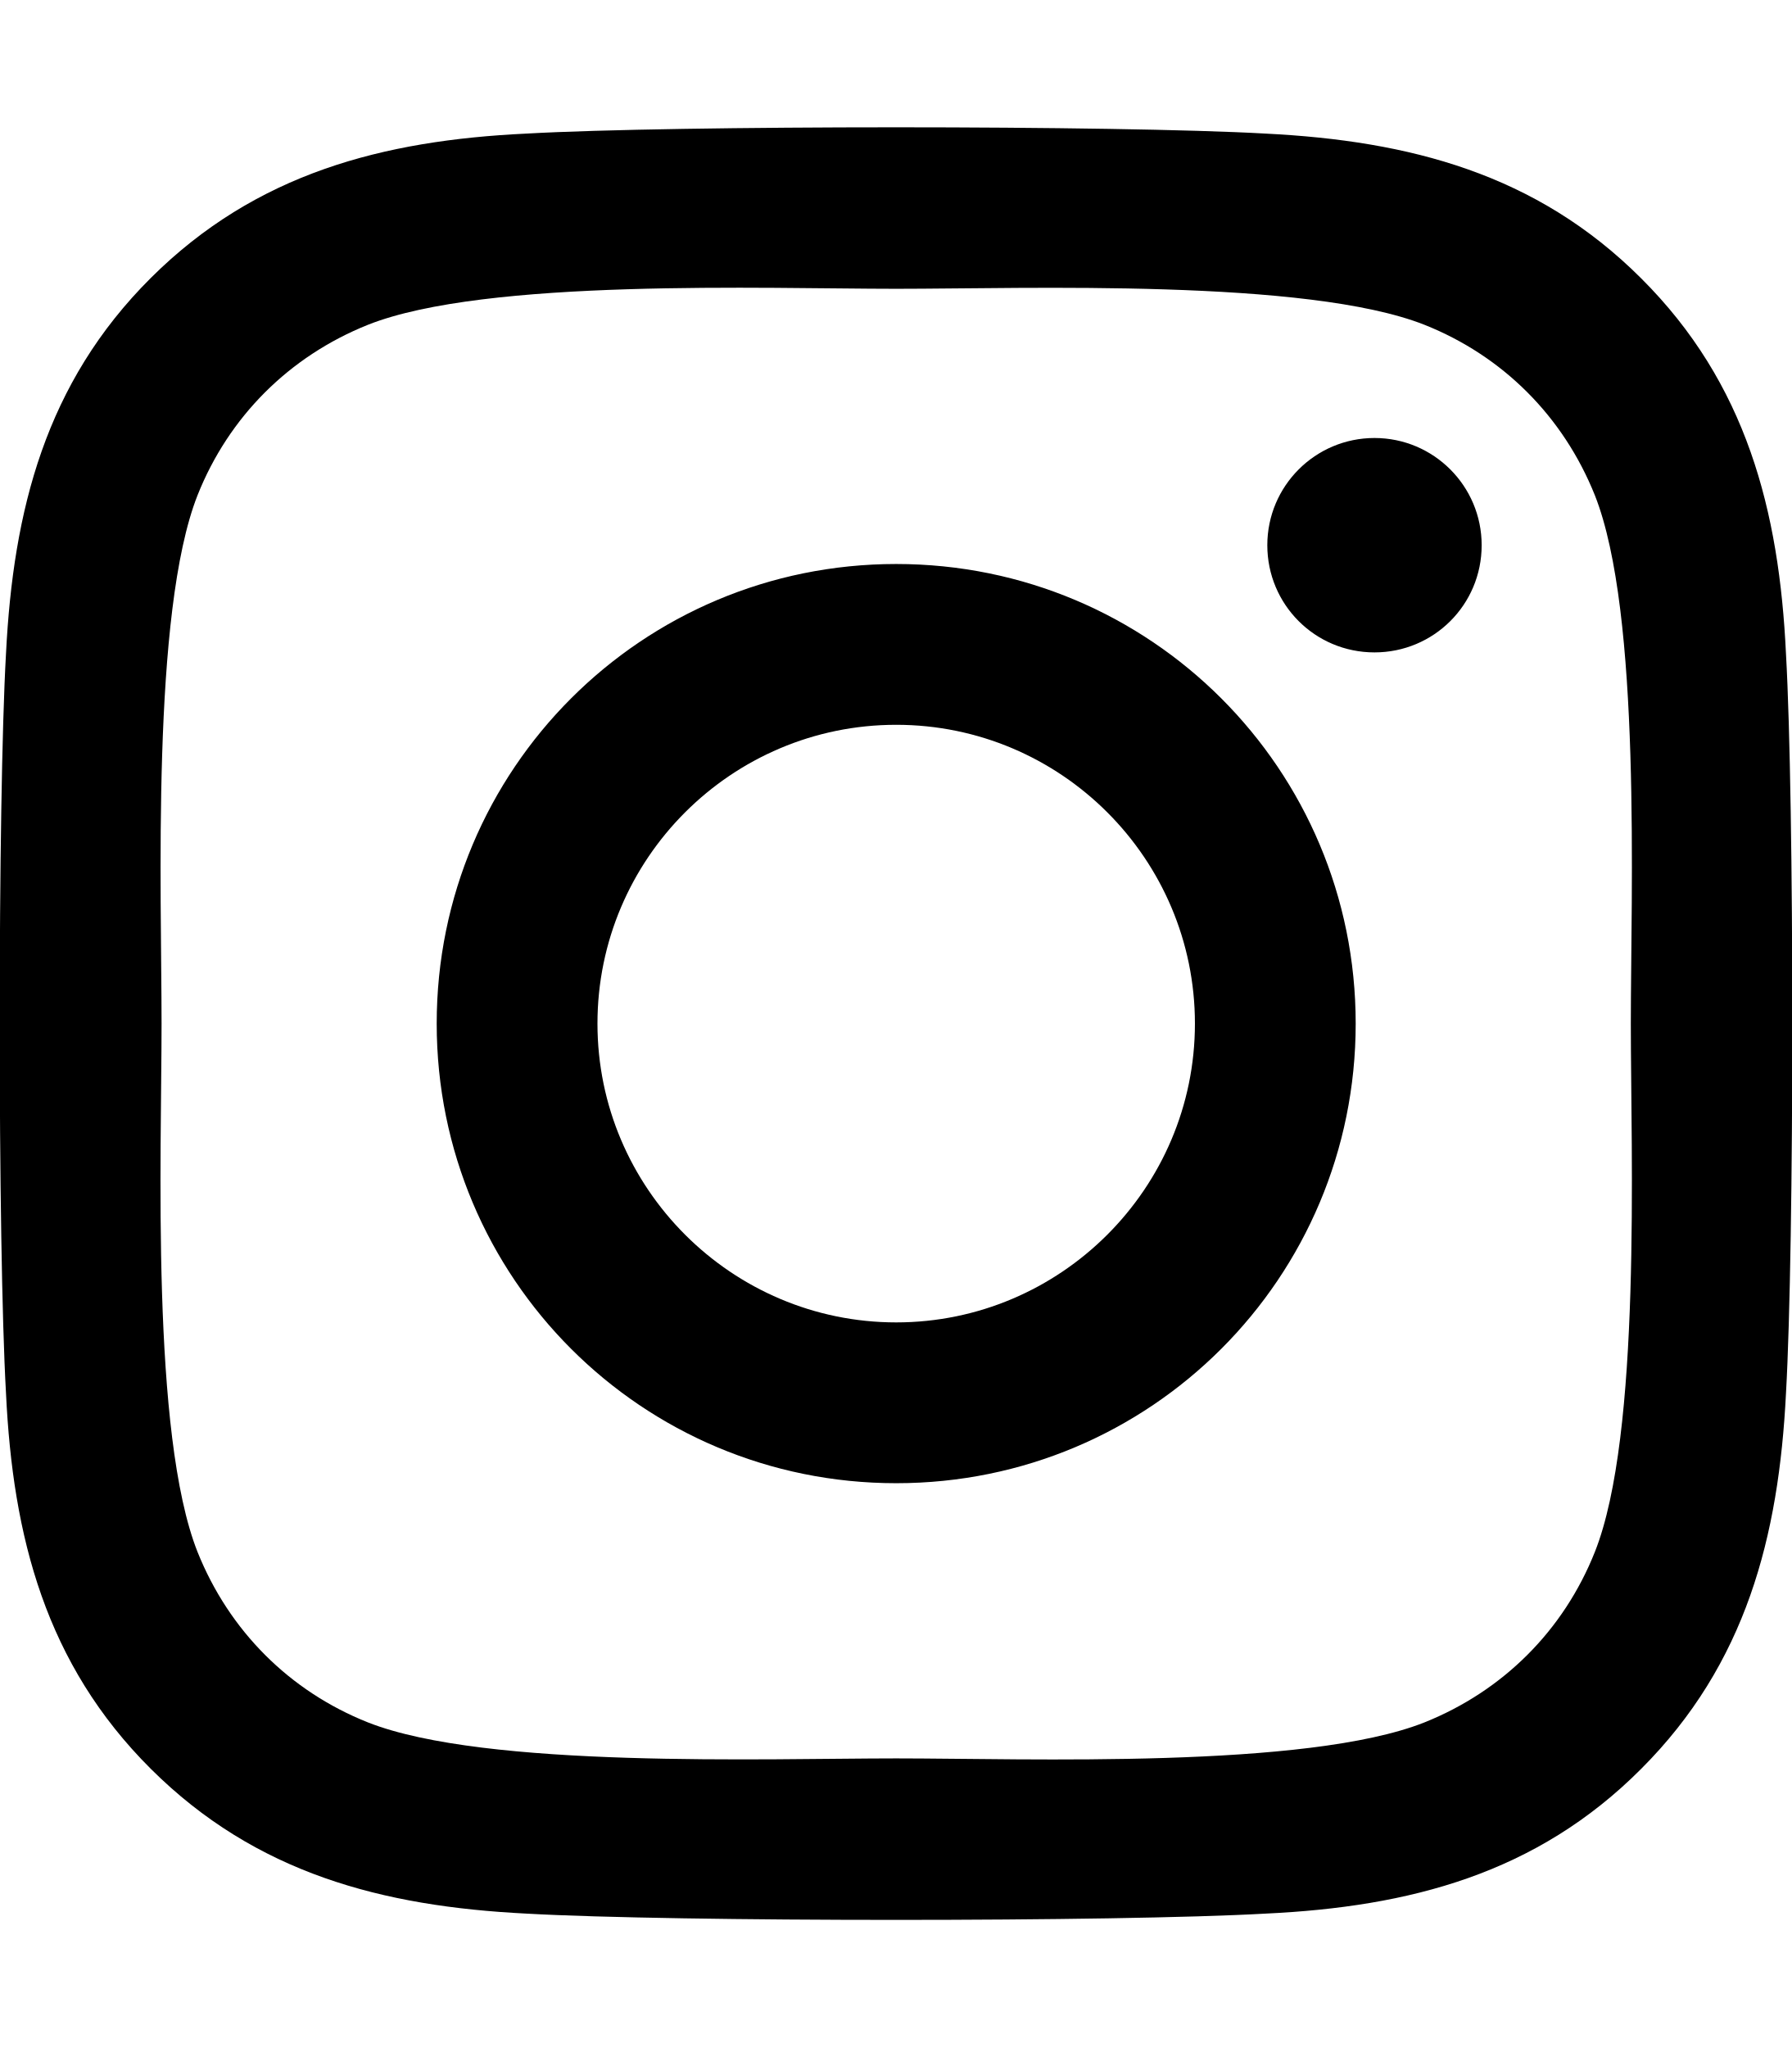
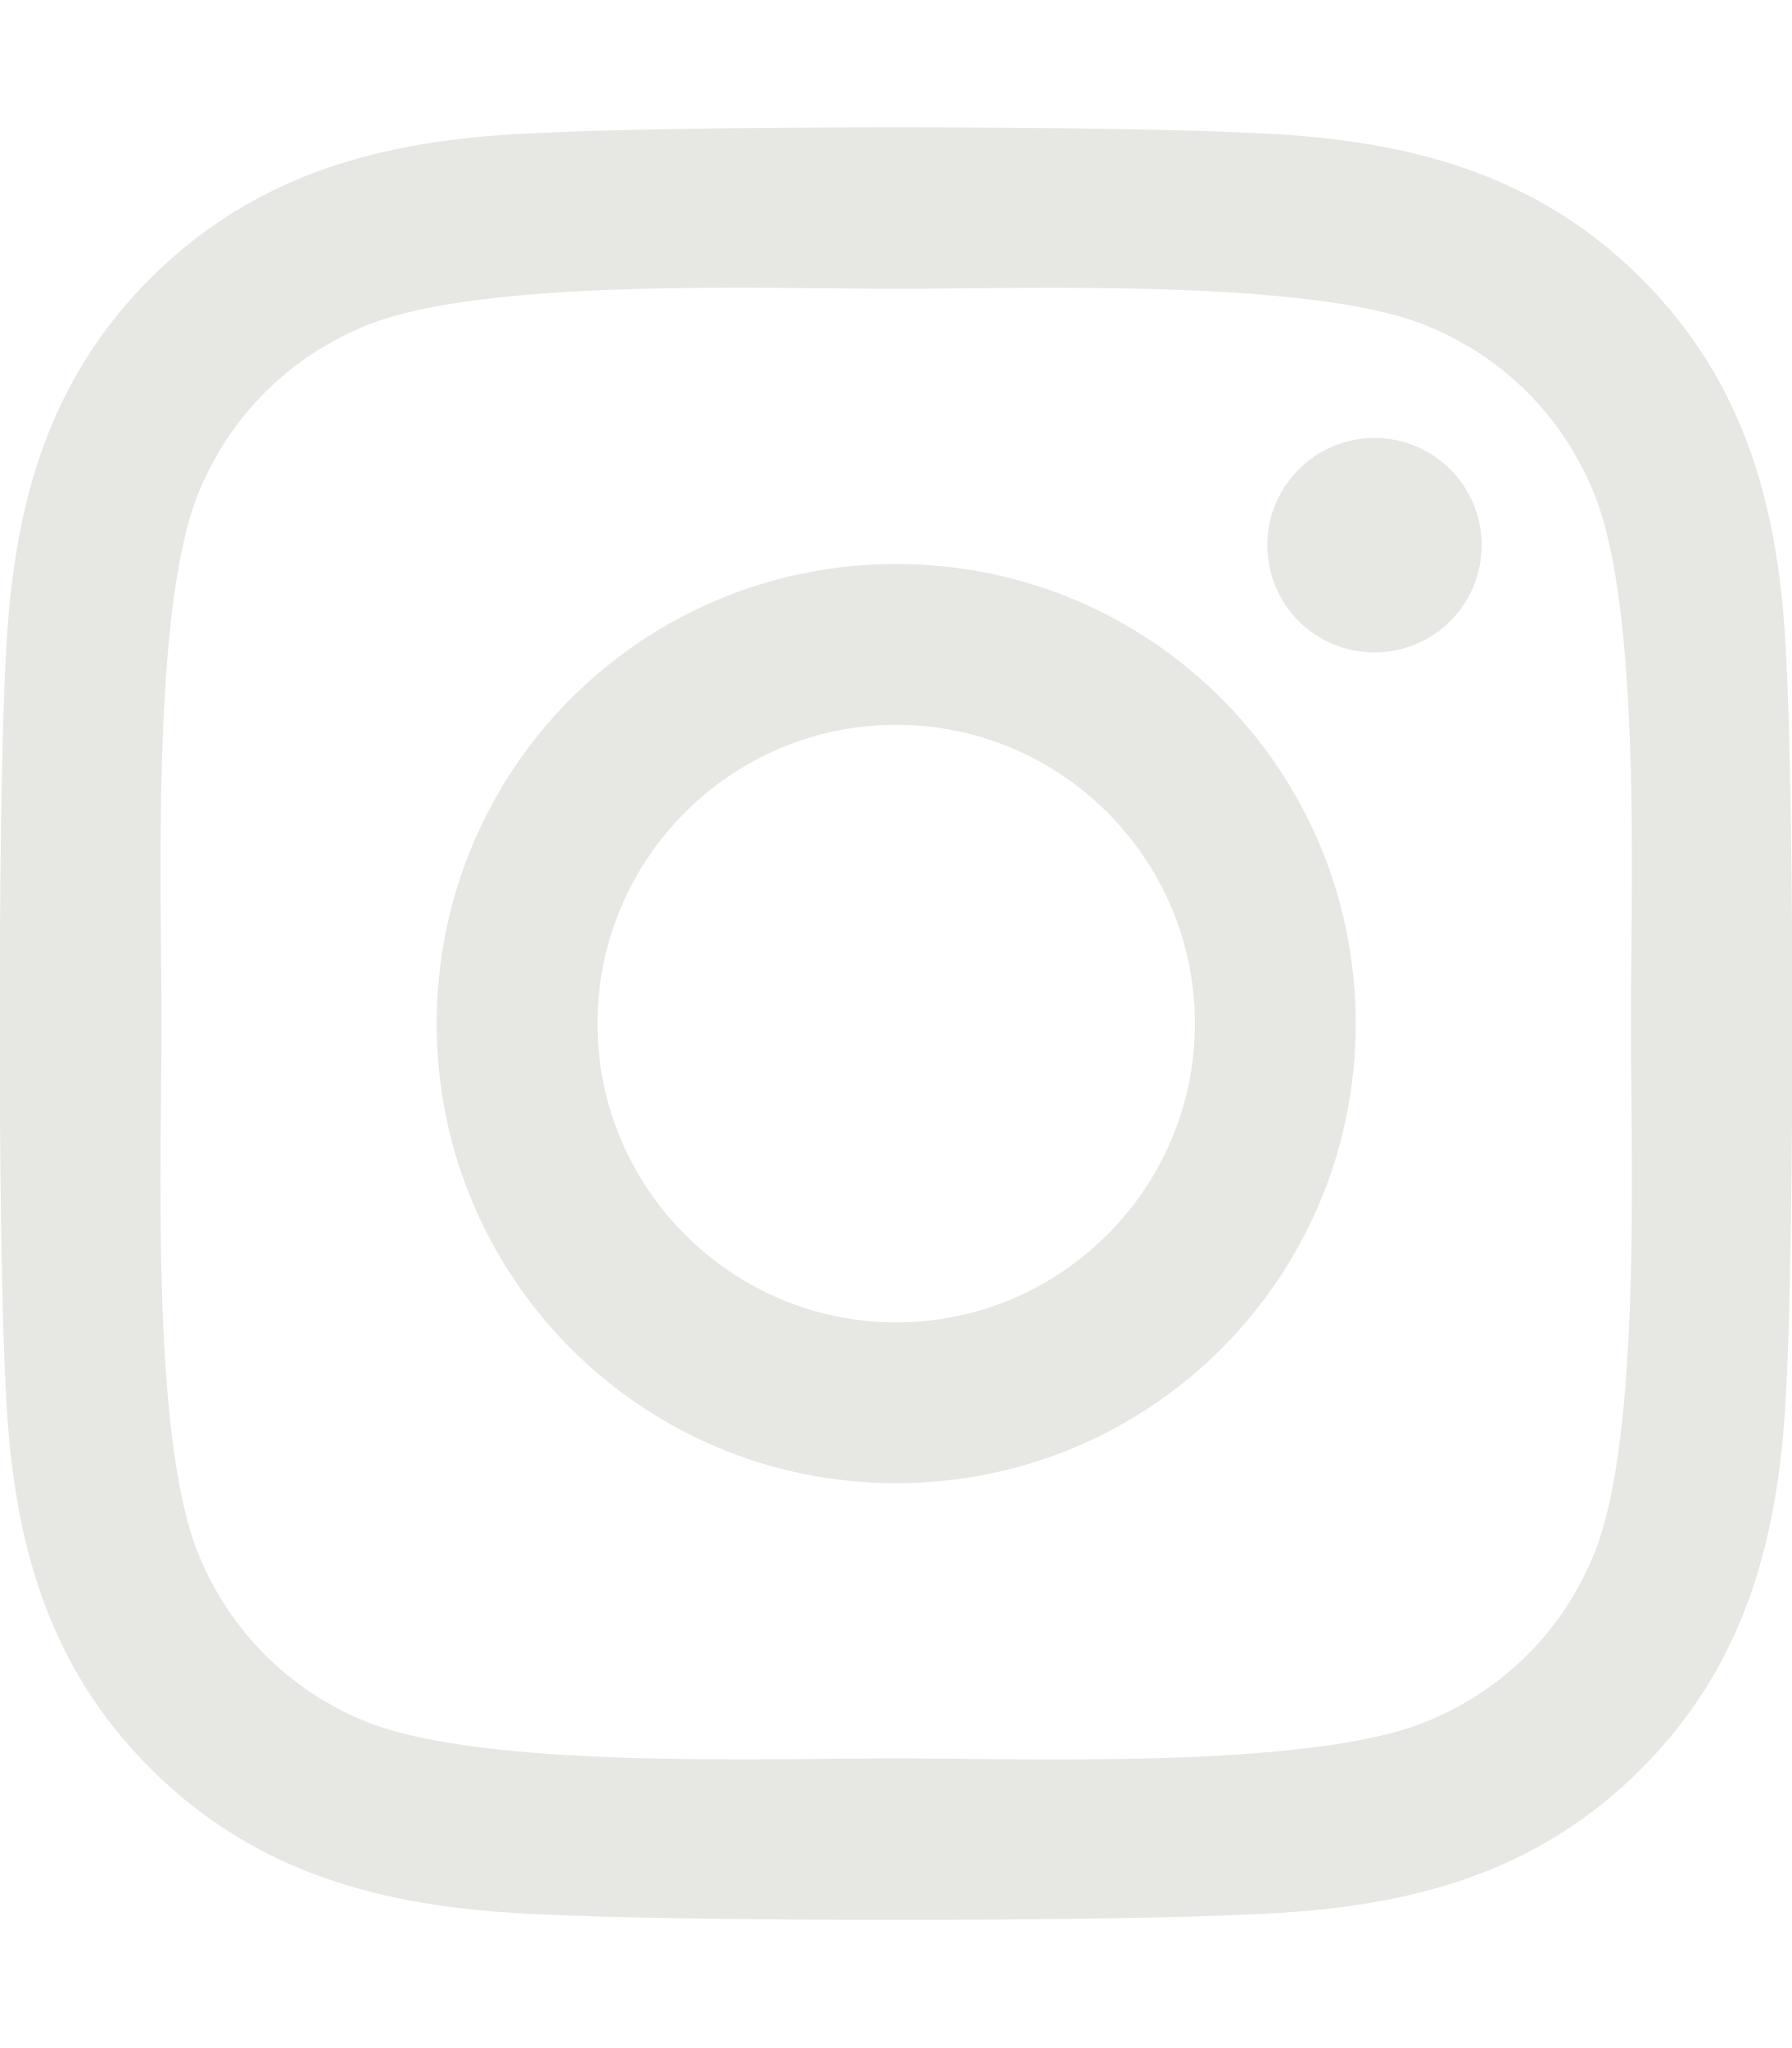
<svg xmlns="http://www.w3.org/2000/svg" class="e-font-icon-svg e-fab-instagram" viewBox="0 0 448 512">
-   <path d="M224.1 141c-63.6 0-114.9 51.3-114.9 114.9s51.3 114.9 114.9 114.9S339 319.5 339 255.9 287.7 141 224.1 141zm0 189.6c-41.1 0-74.7-33.5-74.7-74.7s33.5-74.7 74.7-74.7 74.7 33.5 74.7 74.7-33.6 74.7-74.7 74.7zm146.4-194.3c0 14.9-12 26.8-26.8 26.8-14.9 0-26.8-12-26.8-26.8s12-26.8 26.8-26.8 26.8 12 26.8 26.8zm76.1 27.2c-1.7-35.9-9.9-67.7-36.2-93.9-26.2-26.2-58-34.4-93.9-36.2-37-2.1-147.9-2.1-184.9 0-35.8 1.7-67.6 9.9-93.9 36.1s-34.4 58-36.2 93.9c-2.1 37-2.1 147.9 0 184.9 1.7 35.9 9.9 67.7 36.2 93.9s58 34.4 93.9 36.2c37 2.1 147.9 2.1 184.9 0 35.9-1.7 67.7-9.9 93.9-36.2 26.2-26.2 34.4-58 36.2-93.9 2.1-37 2.1-147.8 0-184.8zM398.8 388c-7.8 19.6-22.9 34.7-42.6 42.6-29.5 11.7-99.5 9-132.1 9s-102.7 2.6-132.1-9c-19.6-7.8-34.7-22.9-42.6-42.6-11.7-29.5-9-99.5-9-132.1s-2.6-102.7 9-132.1c7.8-19.6 22.9-34.7 42.6-42.6 29.5-11.7 99.5-9 132.1-9s102.7-2.6 132.1 9c19.6 7.8 34.7 22.9 42.6 42.6 11.7 29.5 9 99.5 9 132.1s2.7 102.7-9 132.1z" />
+   <path fill="#e7e7e3" d="M224.1 141c-63.6 0-114.9 51.3-114.9 114.9s51.3 114.9 114.9 114.9S339 319.5 339 255.9 287.7 141 224.1 141zm0 189.6c-41.1 0-74.7-33.5-74.7-74.7s33.5-74.7 74.7-74.7 74.7 33.5 74.7 74.7-33.6 74.7-74.7 74.7zm146.4-194.3c0 14.9-12 26.8-26.8 26.8-14.9 0-26.8-12-26.8-26.8s12-26.8 26.8-26.8 26.8 12 26.8 26.8zm76.1 27.2c-1.7-35.9-9.9-67.7-36.2-93.9-26.2-26.2-58-34.4-93.9-36.2-37-2.1-147.9-2.1-184.9 0-35.8 1.7-67.6 9.9-93.9 36.1s-34.4 58-36.2 93.9c-2.1 37-2.1 147.9 0 184.9 1.7 35.9 9.9 67.7 36.2 93.9s58 34.4 93.9 36.2c37 2.1 147.9 2.1 184.9 0 35.9-1.7 67.7-9.9 93.9-36.2 26.2-26.2 34.4-58 36.2-93.9 2.1-37 2.1-147.8 0-184.8zM398.8 388c-7.8 19.6-22.9 34.7-42.6 42.6-29.5 11.7-99.5 9-132.1 9s-102.7 2.6-132.1-9c-19.6-7.8-34.7-22.9-42.6-42.6-11.7-29.5-9-99.5-9-132.1s-2.6-102.7 9-132.1c7.8-19.6 22.9-34.7 42.6-42.6 29.5-11.7 99.5-9 132.1-9s102.7-2.6 132.1 9c19.6 7.8 34.7 22.9 42.6 42.6 11.7 29.5 9 99.5 9 132.1s2.7 102.7-9 132.1z" />
</svg>
